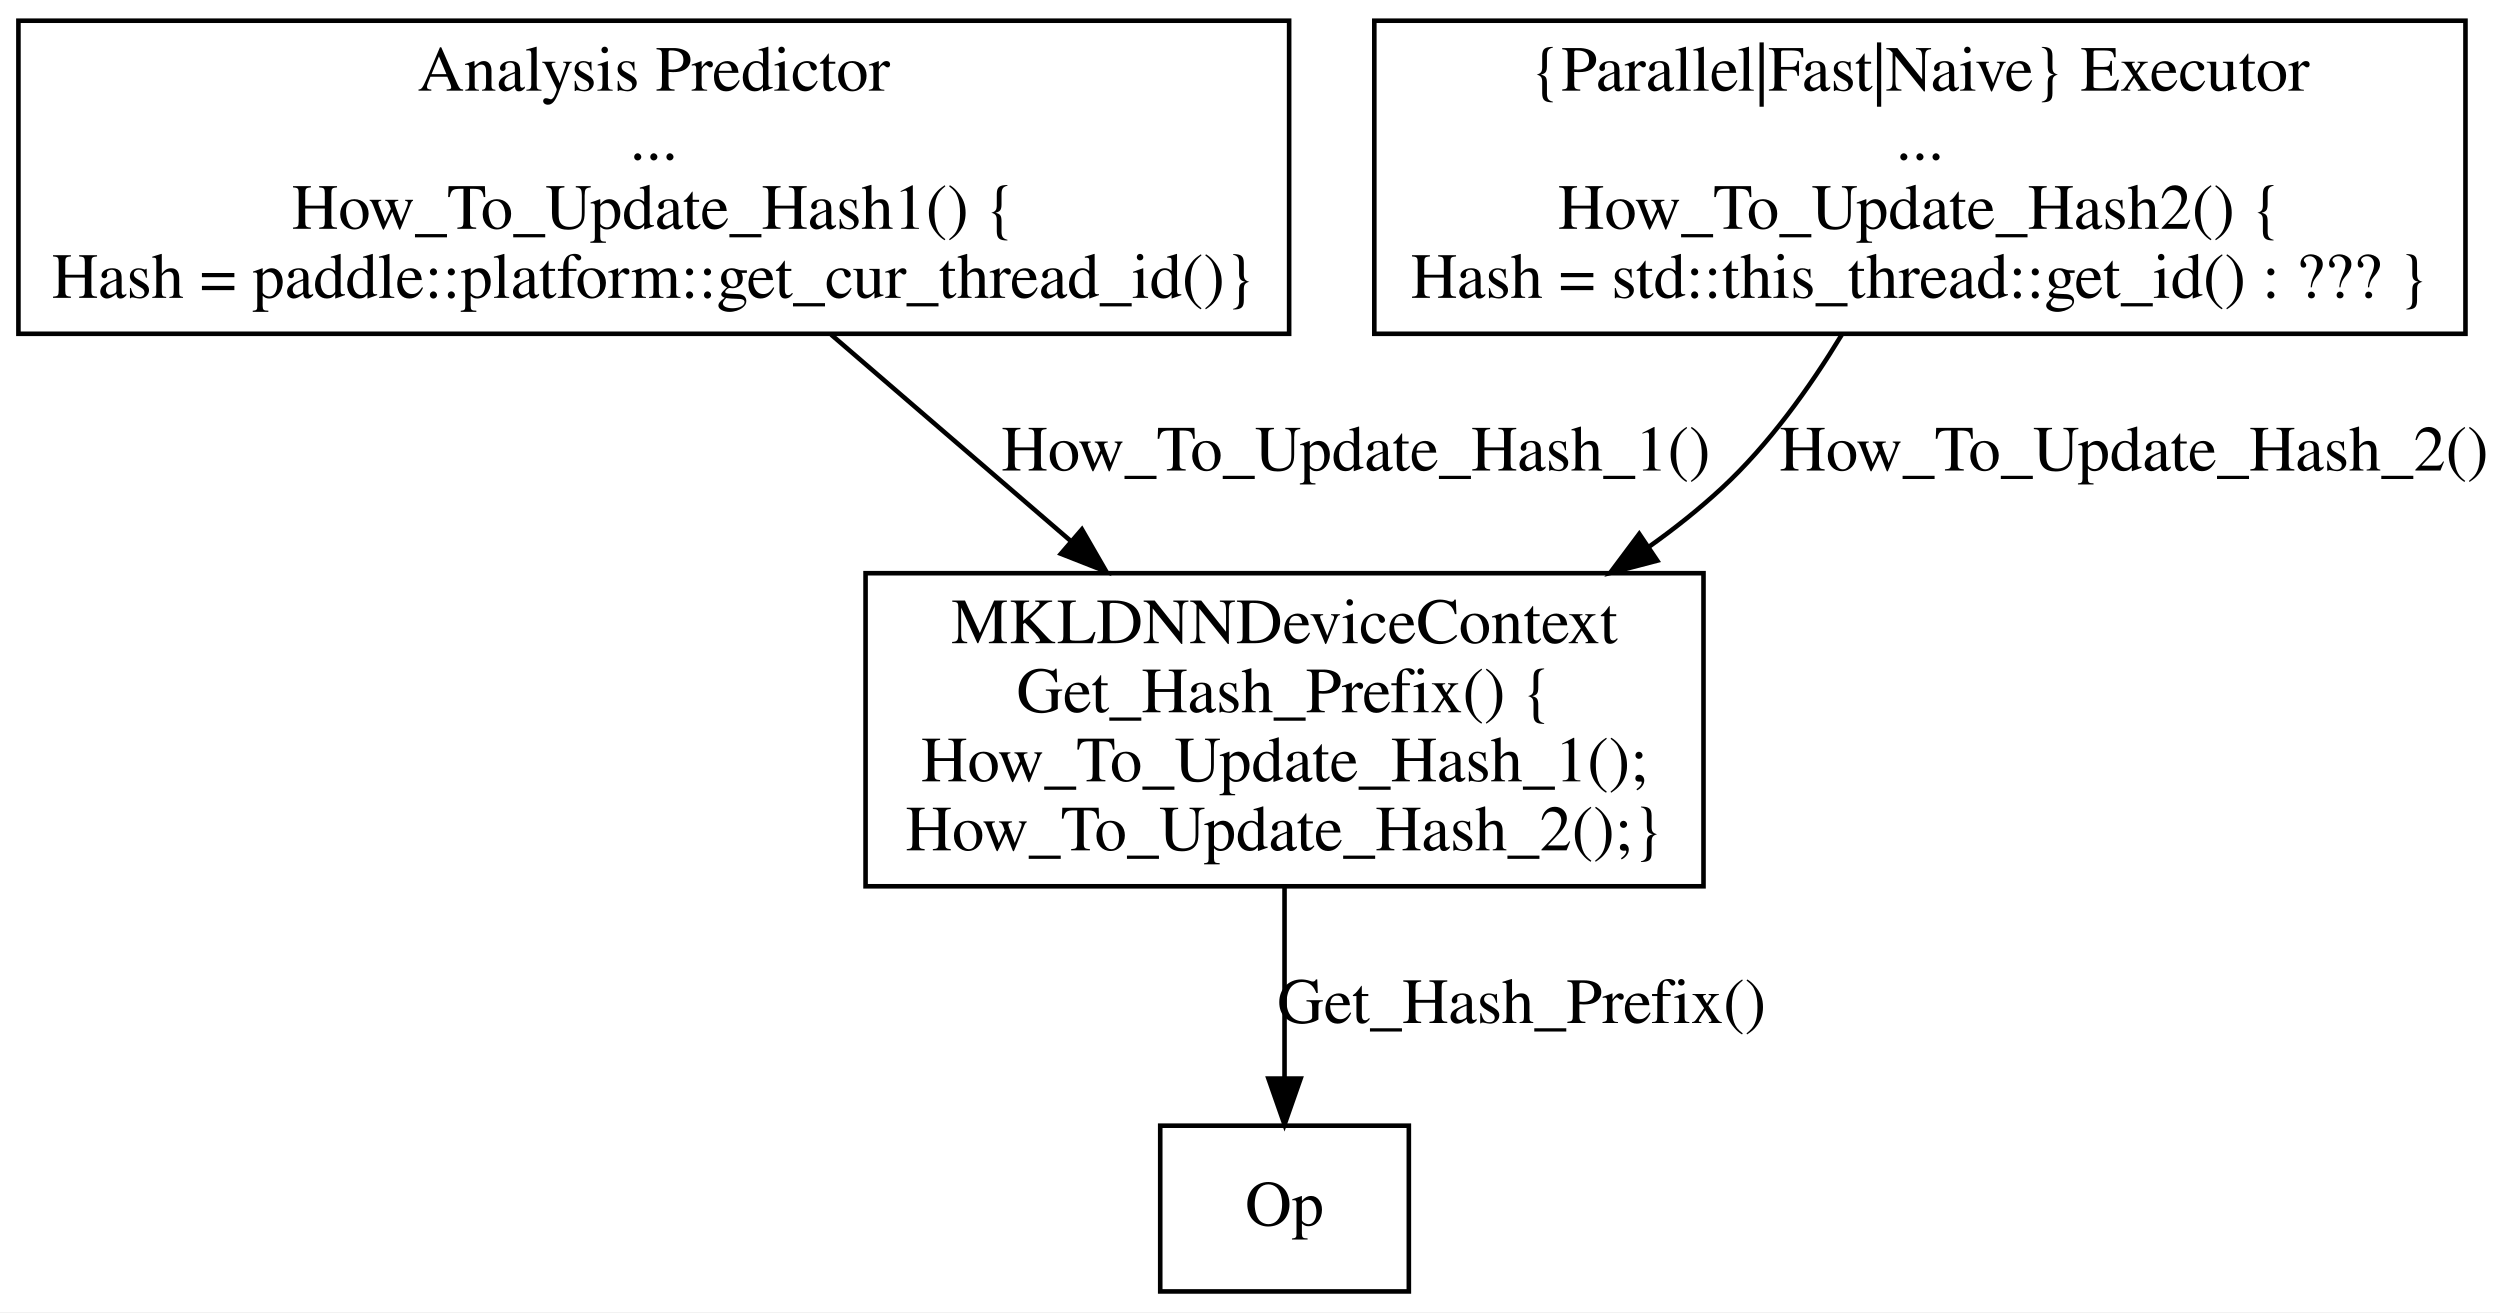
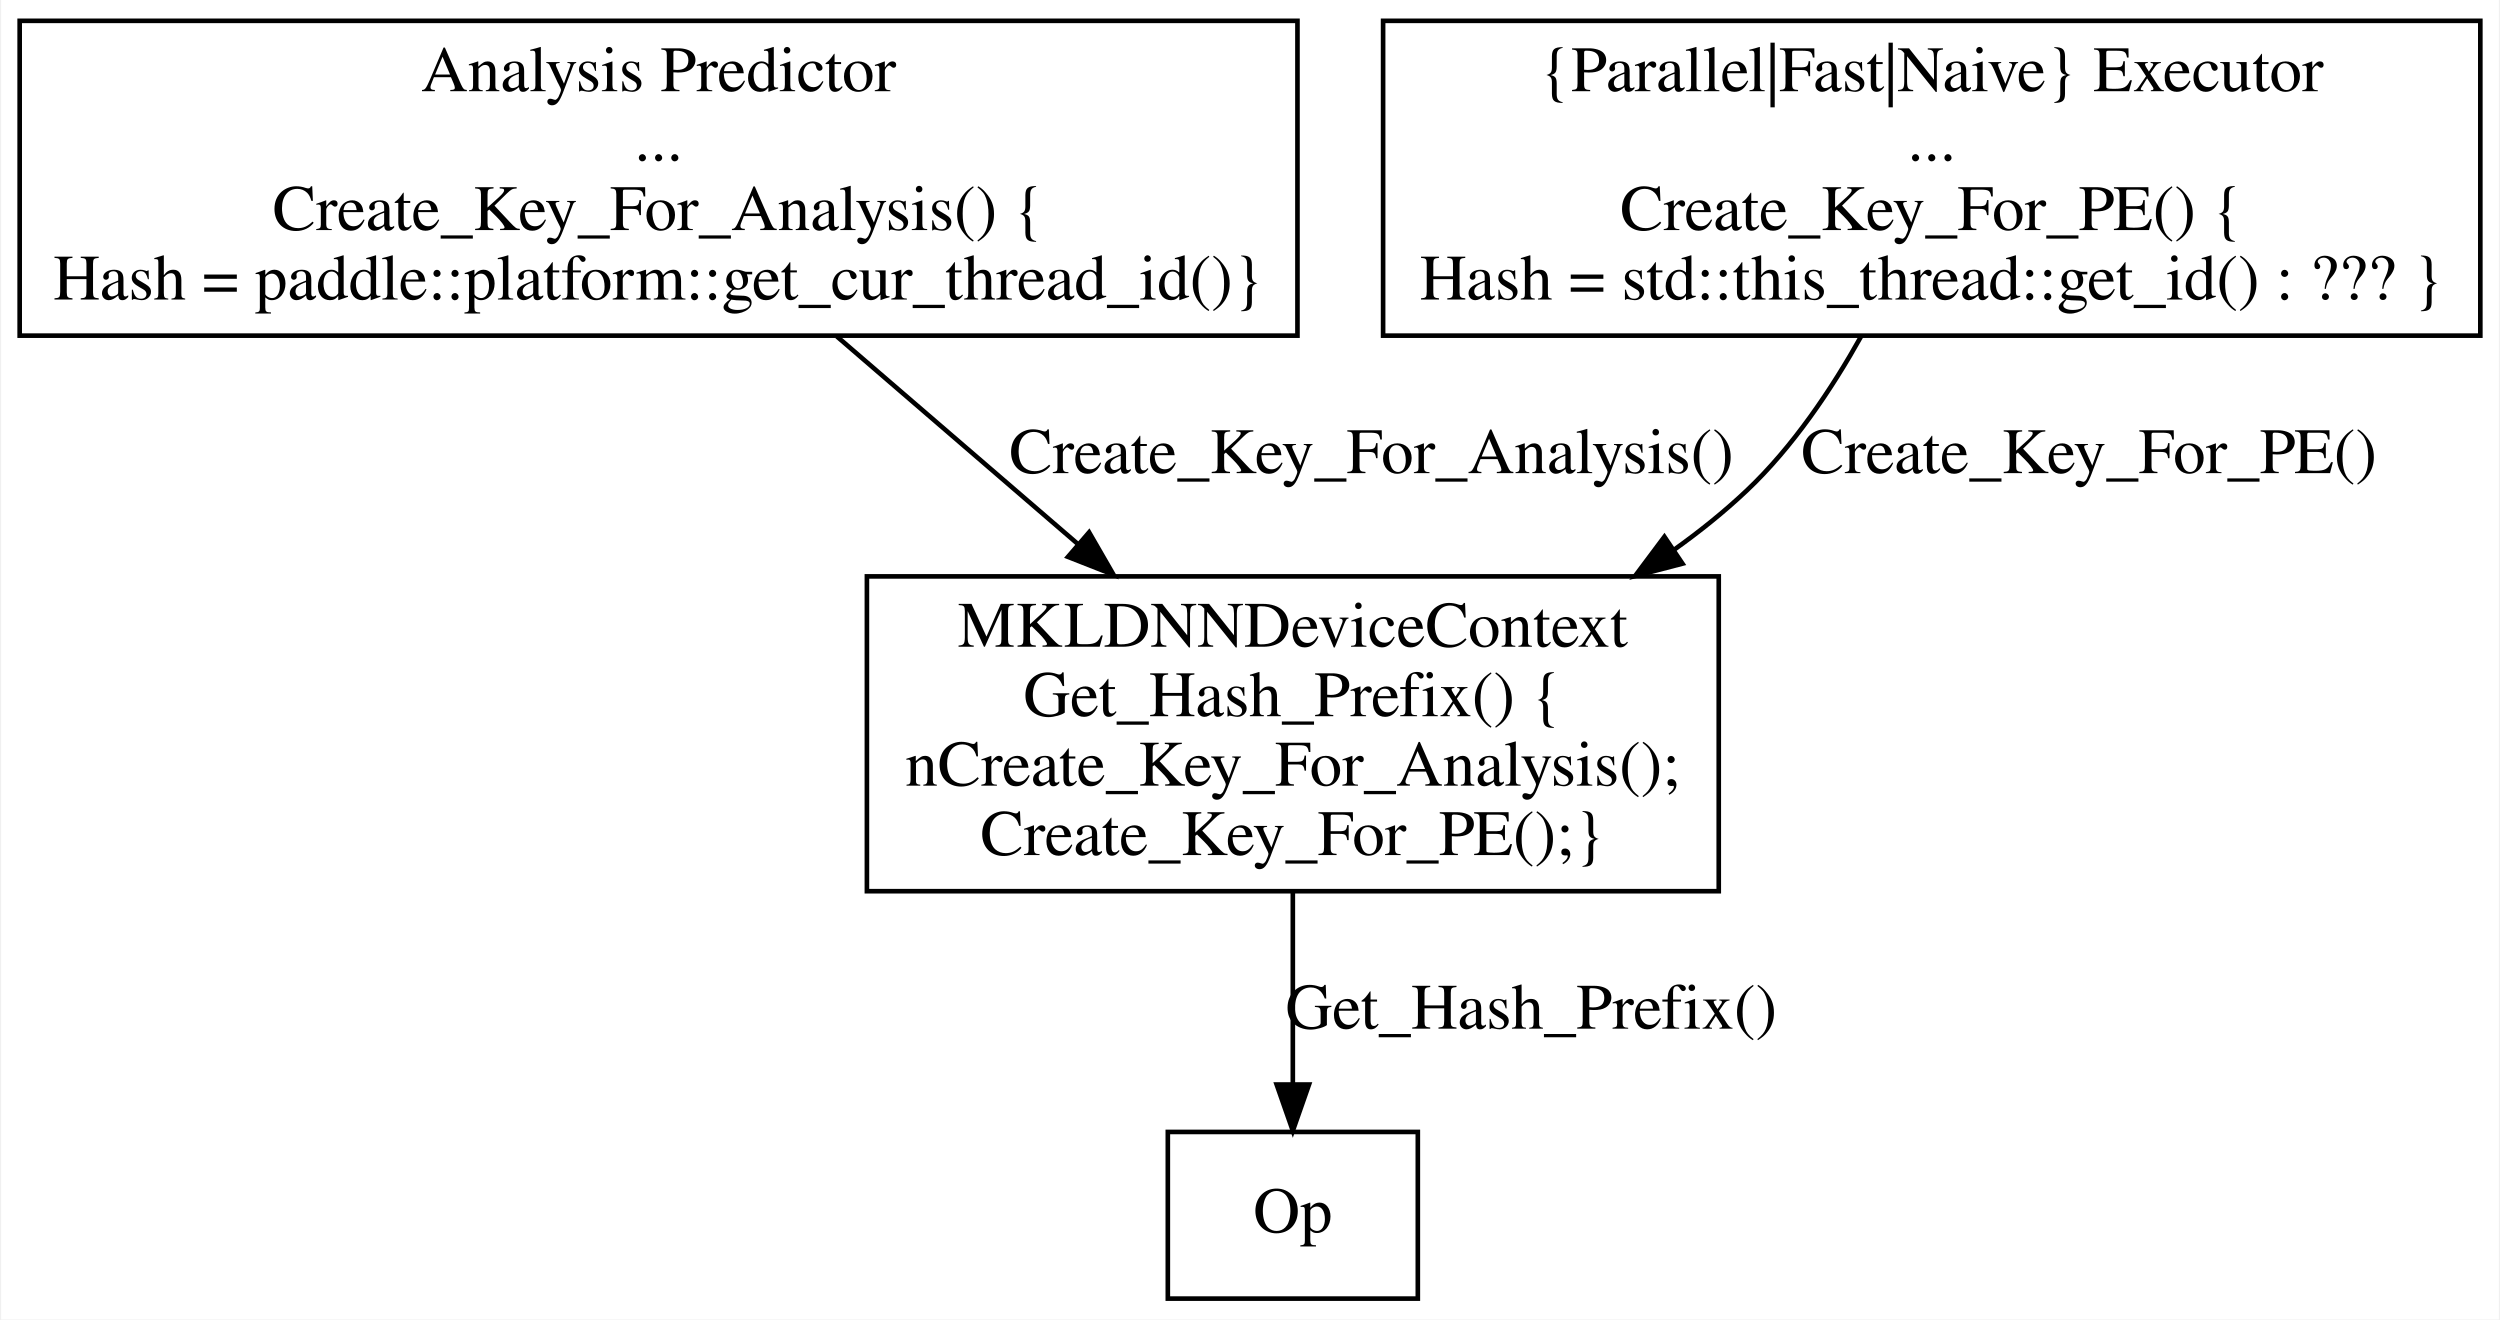
- <svg xmlns="http://www.w3.org/2000/svg" width="543pt" height="285pt" viewBox="0.00 0.00 543.00 285.00">
+ <svg xmlns="http://www.w3.org/2000/svg" width="540pt" height="285pt" viewBox="0.00 0.00 539.50 285.00">
  <g id="graph0" class="graph" transform="scale(1 1) rotate(0) translate(4 281)">
-     <polygon fill="white" stroke="none" points="-4,4 -4,-281 539,-281 539,4 -4,4" />
+     <polygon fill="white" stroke="none" points="-4,4 -4,-281 535.5,-281 535.5,4 -4,4" />
    <g id="node1" class="node">
      <polygon fill="none" stroke="black" points="0,-208.5 0,-276.5 276,-276.5 276,-208.5 0,-208.5" />
      <text text-anchor="middle" x="138" y="-261.3" font-family="Times,serif" font-size="14.00">Analysis Predictor</text>
      <text text-anchor="middle" x="138" y="-246.3" font-family="Times,serif" font-size="14.00"> ...</text>
-       <text text-anchor="middle" x="138" y="-231.3" font-family="Times,serif" font-size="14.00">How_To_Update_Hash1() {</text>
+       <text text-anchor="middle" x="138" y="-231.3" font-family="Times,serif" font-size="14.00">Create_Key_For_Analysis() {</text>
      <text text-anchor="middle" x="138" y="-216.3" font-family="Times,serif" font-size="14.00"> Hash = paddle::platform::get_cur_thread_id()}</text>
    </g>
    <g id="node3" class="node">
-       <polygon fill="none" stroke="black" points="184,-88.5 184,-156.5 366,-156.5 366,-88.5 184,-88.5" />
+       <polygon fill="none" stroke="black" points="183,-88.5 183,-156.5 367,-156.5 367,-88.5 183,-88.5" />
      <text text-anchor="middle" x="275" y="-141.3" font-family="Times,serif" font-size="14.00">MKLDNNDeviceContext</text>
      <text text-anchor="middle" x="275" y="-126.3" font-family="Times,serif" font-size="14.00"> Get_Hash_Prefix() {</text>
-       <text text-anchor="middle" x="275" y="-111.3" font-family="Times,serif" font-size="14.00"> How_To_Update_Hash_1();</text>
-       <text text-anchor="middle" x="275" y="-96.3" font-family="Times,serif" font-size="14.00"> How_To_Update_Hash_2();}</text>
+       <text text-anchor="middle" x="275" y="-111.3" font-family="Times,serif" font-size="14.00"> nCreate_Key_For_Analysis();</text>
+       <text text-anchor="middle" x="275" y="-96.3" font-family="Times,serif" font-size="14.00"> Create_Key_For_PE();}</text>
    </g>
    <g id="edge1" class="edge">
      <path fill="none" stroke="black" d="M176.527,-208.316C192.724,-194.366 211.706,-178.016 228.659,-163.414" />
      <polygon fill="black" stroke="black" points="230.995,-166.021 236.288,-156.843 226.427,-160.718 230.995,-166.021" />
-       <text text-anchor="middle" x="290.5" y="-178.8" font-family="Times,serif" font-size="14.00">How_To_Update_Hash_1()</text>
+       <text text-anchor="middle" x="292" y="-178.8" font-family="Times,serif" font-size="14.00">Create_Key_For_Analysis()</text>
    </g>
    <g id="node2" class="node">
      <polygon fill="none" stroke="black" points="294.5,-208.5 294.5,-276.5 531.5,-276.5 531.5,-208.5 294.5,-208.5" />
      <text text-anchor="middle" x="413" y="-261.3" font-family="Times,serif" font-size="14.00">{Parallel|Fast|Naive} Executor </text>
      <text text-anchor="middle" x="413" y="-246.3" font-family="Times,serif" font-size="14.00"> ... </text>
-       <text text-anchor="middle" x="413" y="-231.3" font-family="Times,serif" font-size="14.00">How_To_Update_Hash2() {</text>
+       <text text-anchor="middle" x="413" y="-231.3" font-family="Times,serif" font-size="14.00">Create_Key_For_PE() {</text>
      <text text-anchor="middle" x="413" y="-216.3" font-family="Times,serif" font-size="14.00"> Hash = std::this_thread::get_id() : ??? }</text>
    </g>
    <g id="edge3" class="edge">
-       <path fill="none" stroke="black" d="M396.006,-208.259C389.033,-196.773 380.191,-184.432 370,-175 365.097,-170.462 359.72,-166.19 354.096,-162.198" />
-       <polygon fill="black" stroke="black" points="355.956,-159.231 345.705,-156.551 352.047,-165.038 355.956,-159.231" />
-       <text text-anchor="middle" x="459.5" y="-178.8" font-family="Times,serif" font-size="14.00">How_To_Update_Hash_2()</text>
+       <path fill="none" stroke="black" d="M397.839,-208.499C391.373,-196.906 382.993,-184.433 373,-175 368.164,-170.435 362.845,-166.163 357.261,-162.189" />
+       <polygon fill="black" stroke="black" points="359.169,-159.254 348.918,-156.579 355.263,-165.063 359.169,-159.254" />
+       <text text-anchor="middle" x="447" y="-178.8" font-family="Times,serif" font-size="14.00">Create_Key_For_PE()</text>
    </g>
    <g id="node4" class="node">
      <polygon fill="none" stroke="black" points="248,-0.5 248,-36.5 302,-36.5 302,-0.5 248,-0.5" />
      <text text-anchor="middle" x="275" y="-14.8" font-family="Times,serif" font-size="14.00">Op</text>
    </g>
    <g id="edge2" class="edge">
      <path fill="none" stroke="black" d="M275,-88.383C275,-74.932 275,-59.579 275,-46.787" />
      <polygon fill="black" stroke="black" points="278.5,-46.742 275,-36.742 271.5,-46.742 278.5,-46.742" />
      <text text-anchor="middle" x="326.5" y="-58.8" font-family="Times,serif" font-size="14.00">Get_Hash_Prefix()</text>
    </g>
  </g>
</svg>
